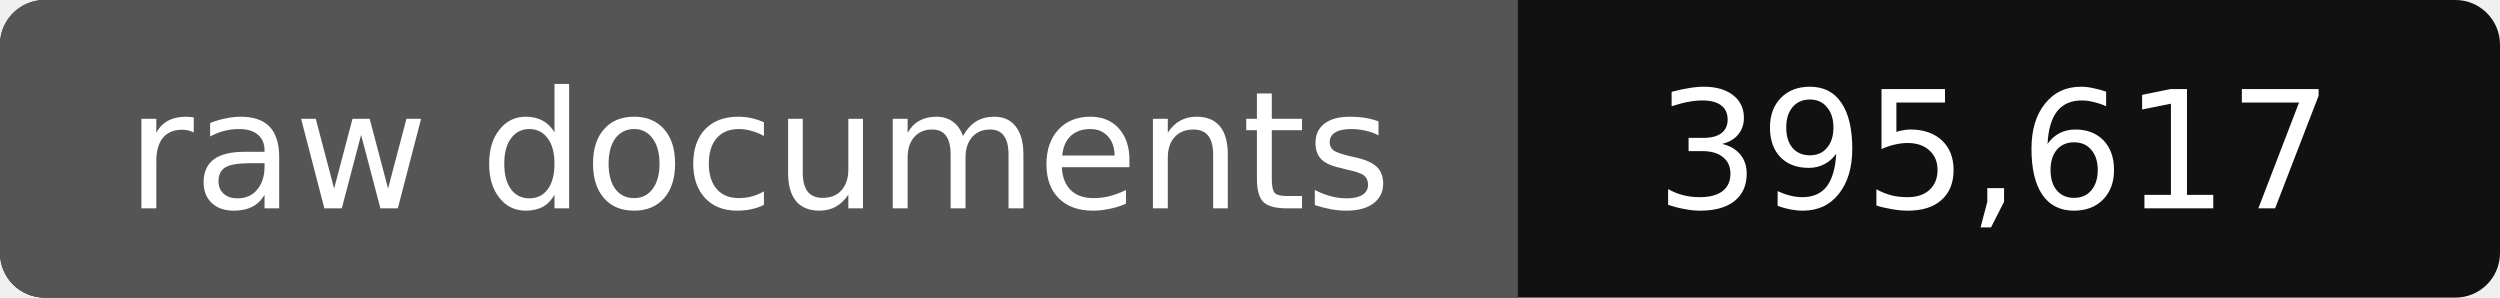
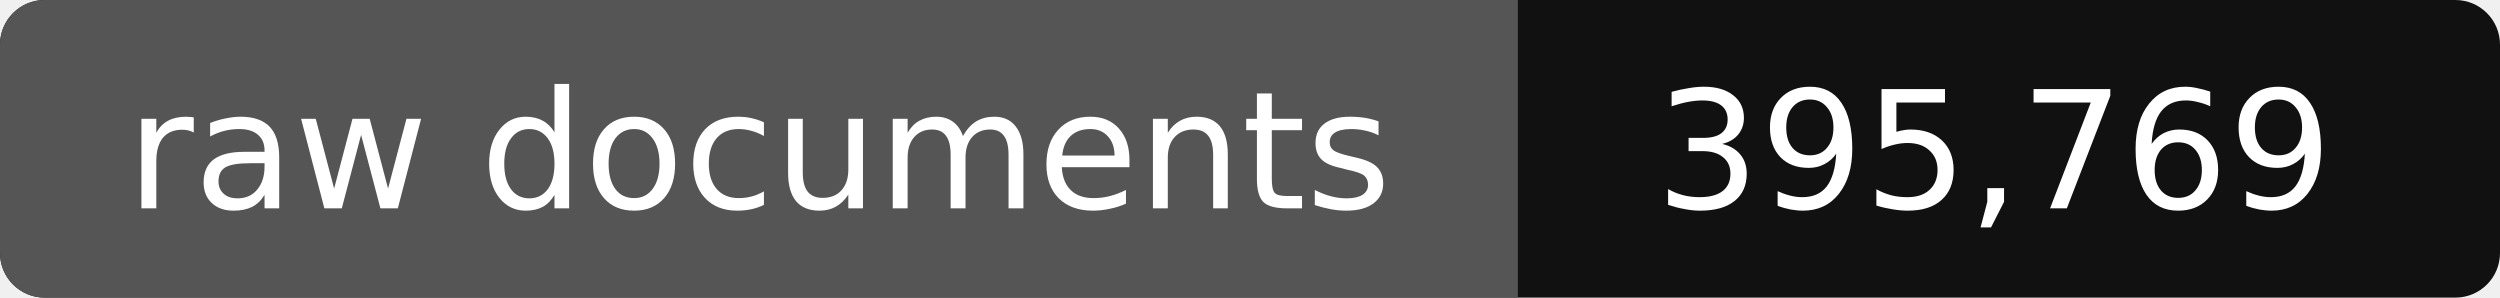
- <svg xmlns="http://www.w3.org/2000/svg" width="168" height="20" role="img" aria-label="raw documents: 395,617">
+ <svg xmlns="http://www.w3.org/2000/svg" width="168" height="20" role="img" aria-label="raw documents: 395,769">
  <rect width="168" height="20" rx="3" fill="#111" />
  <path fill="#555" d="M3 0h99v20H3a3 3 0 0 1-3-3V3a3 3 0 0 1 3-3z" />
  <g fill="#fff" text-anchor="middle" font-family="Verdana,DejaVu Sans,sans-serif" font-size="11">
    <text x="51" y="14">raw documents</text>
-     <text x="134" y="14">395,617</text>
+     <text x="134" y="14">395,769</text>
  </g>
</svg>
